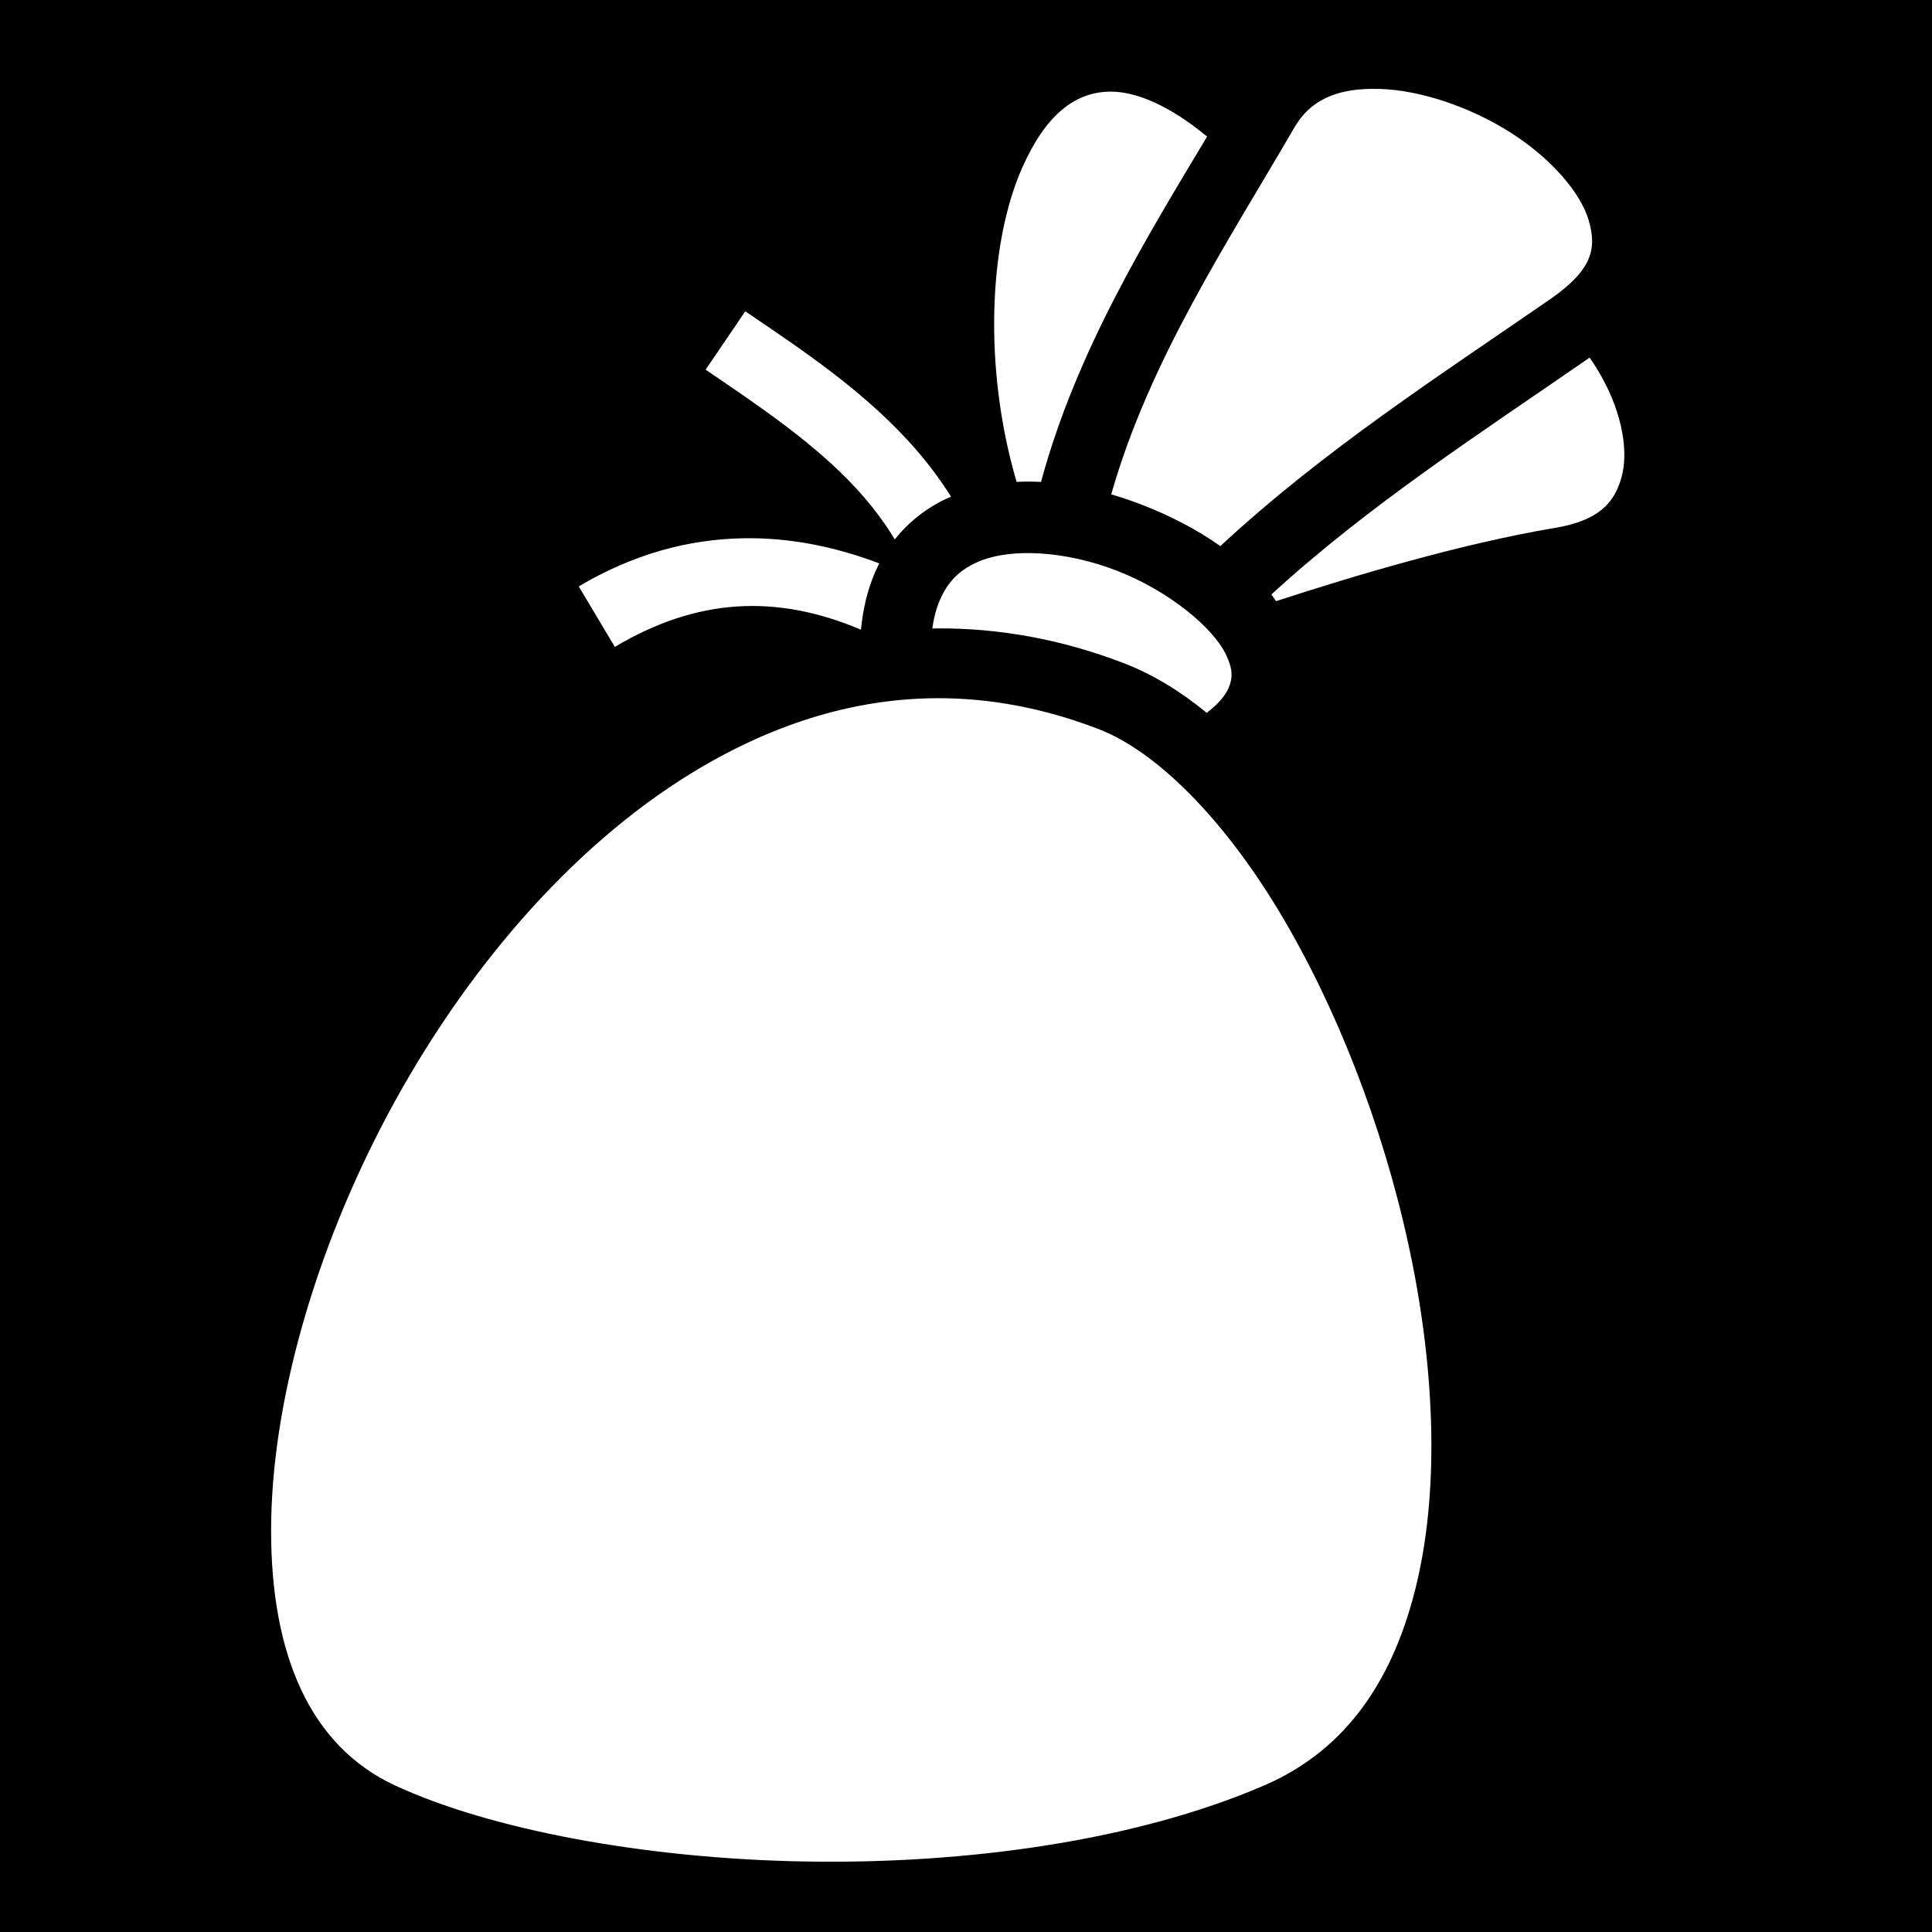
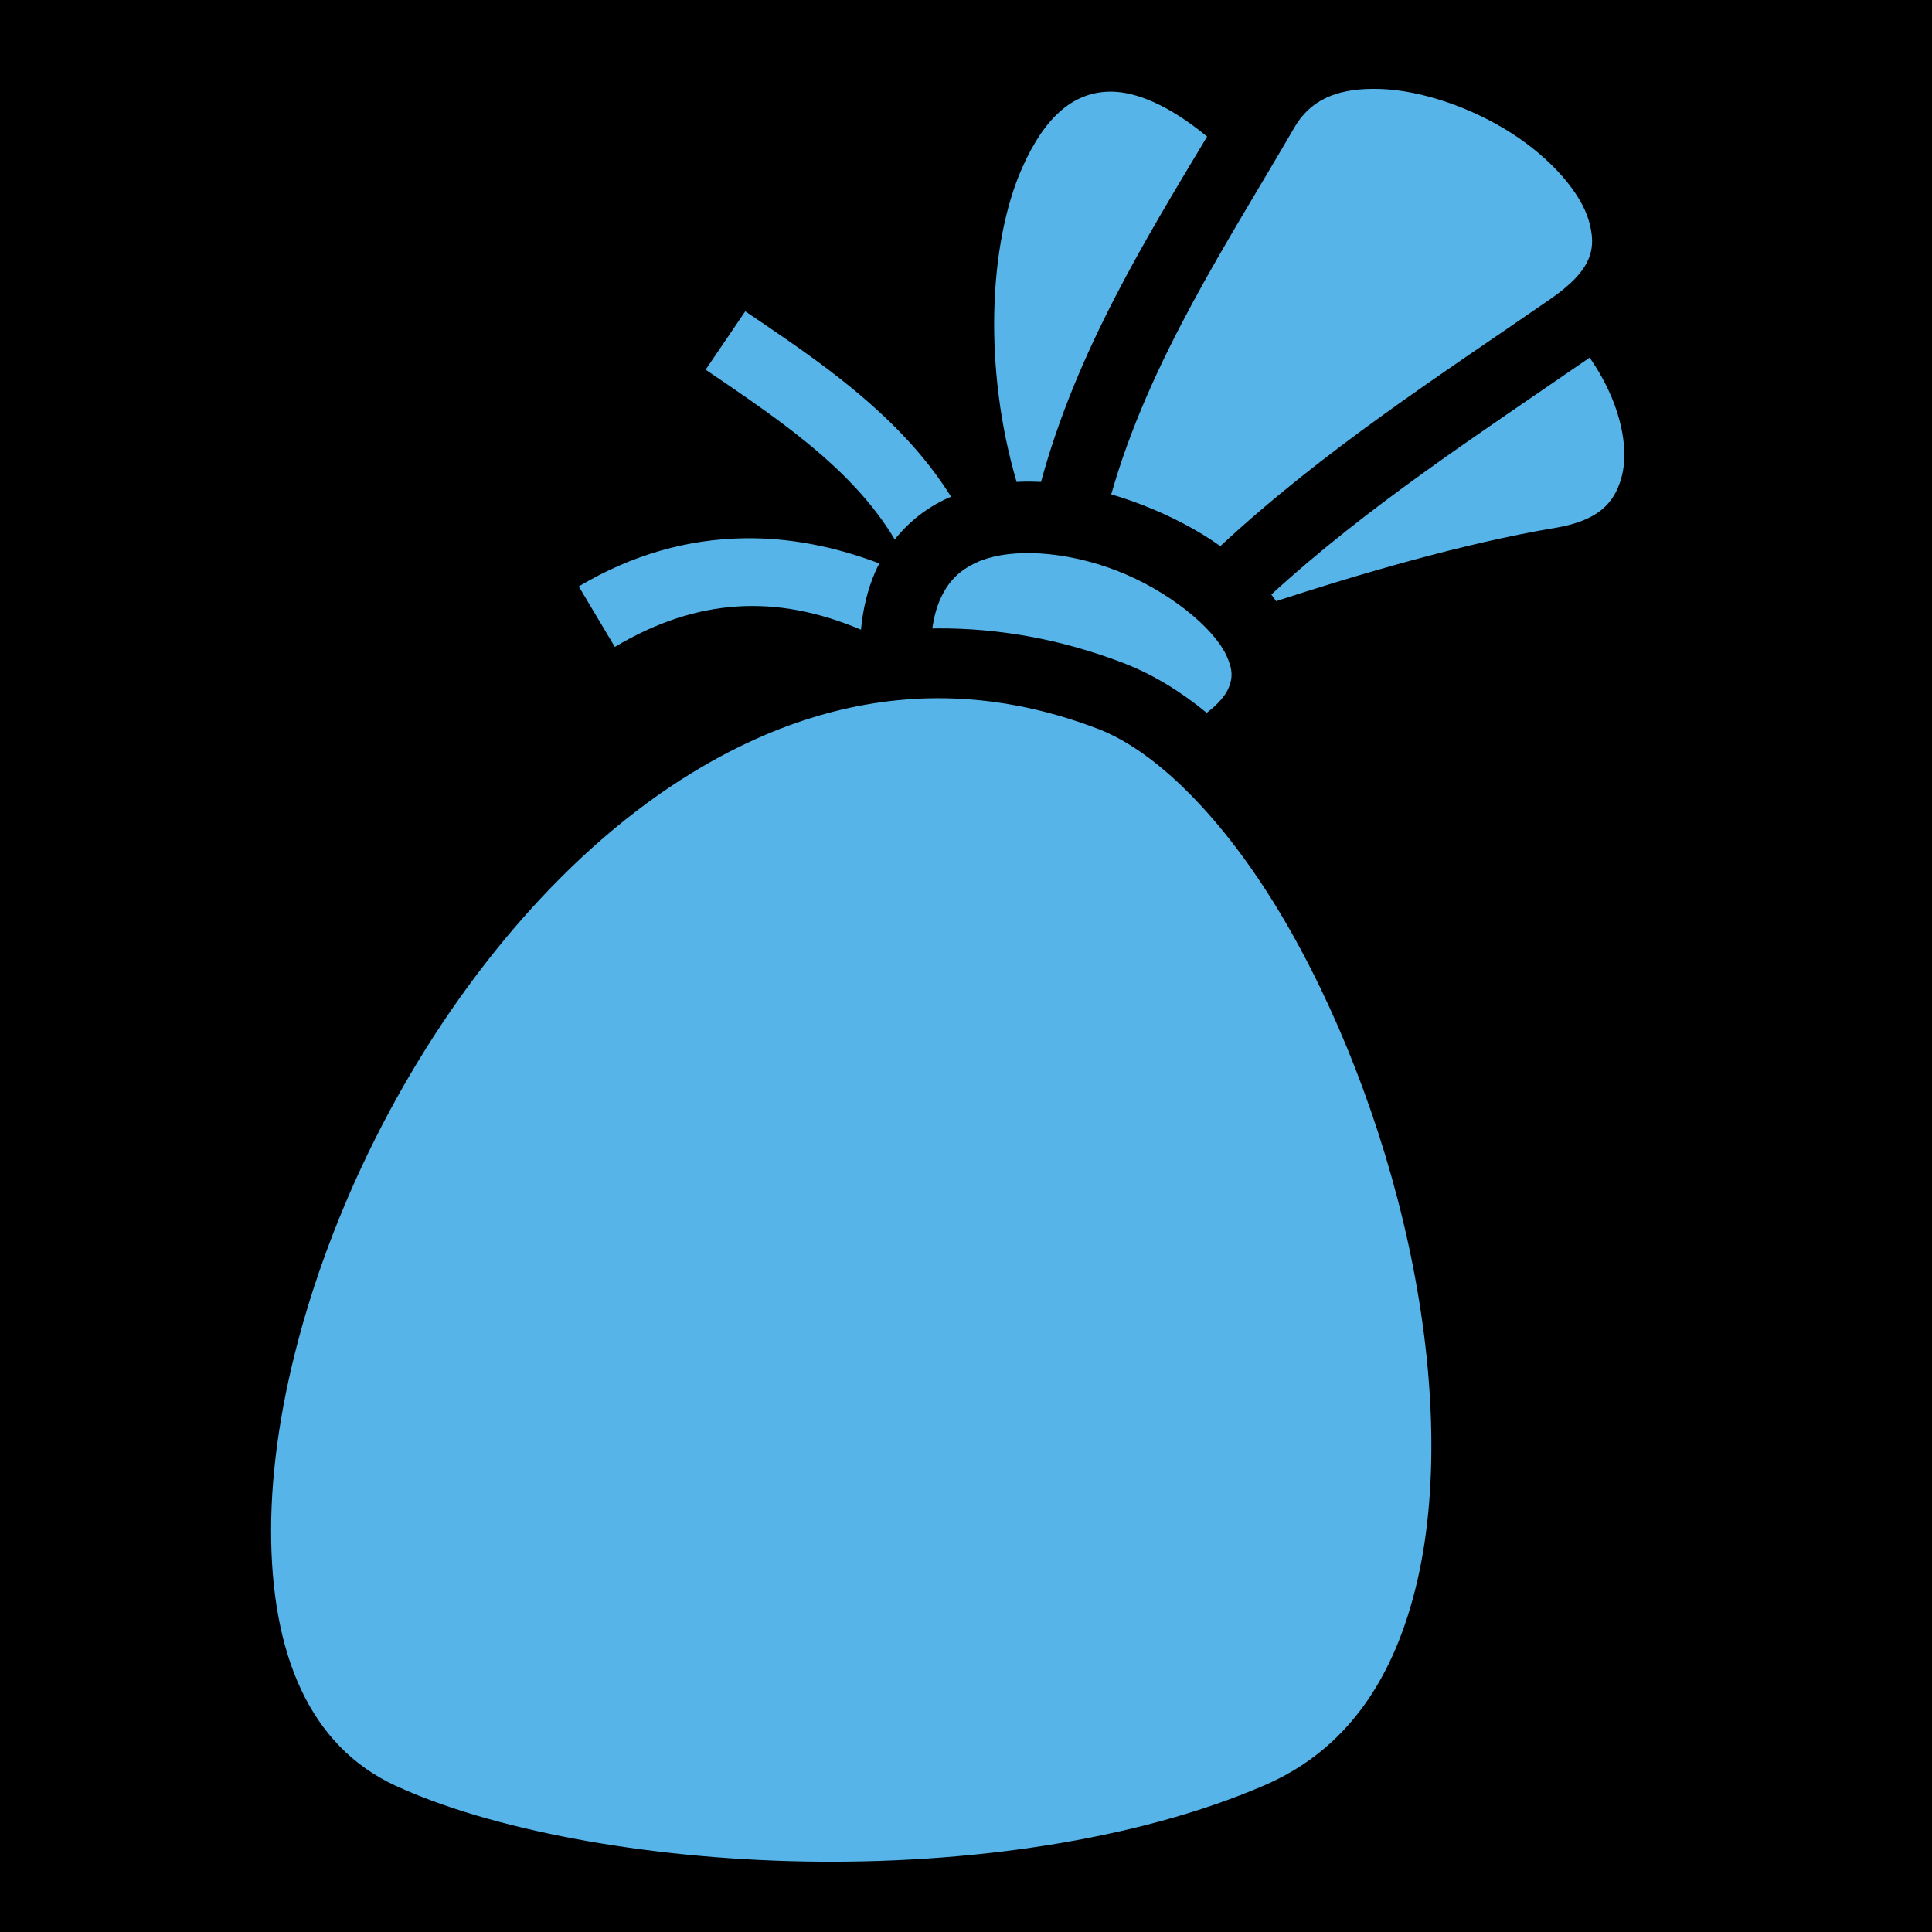
- <svg xmlns="http://www.w3.org/2000/svg" viewBox="0 0 512 512" width="512" height="512">
-   <path d="M0 0h512v512H0z" />
-   <path fill="#fff" d="M363.783 23.545c-9.782.057-16.583 3.047-20.744 10.22-17.51 30.18-38.432 61.645-48.552 97.245 2.836.83 5.635 1.787 8.373 2.853 7.353 2.863 14.38 6.482 20.542 10.858 27.534-25.542 58.165-45.21 87.45-65.462 11.356-7.854 12.273-13.584 10.183-20.83-2.09-7.246-9.868-16.365-20.525-23.176-10.658-6.81-23.87-11.33-34.73-11.68-.68-.022-1.345-.03-1.997-.027zm-68.998.746c-10.02-.182-17.792 6.393-23.924 20.24-8.94 20.194-10.212 53.436-1.446 83.185.156-.008.31-.023.467-.03 1.99-.087 3.99-.072 6 .03 9.436-34.822 27.966-64.72 44.013-91.528-10.31-8.496-18.874-11.782-25.108-11.896zM197.5 82.5 187 97.97c14.82 10.04 29.056 19.725 39.813 31.374 3.916 4.24 7.37 8.722 10.31 13.607a38.13 38.13 0 0 1 13.69-10.792c.407-.188.82-.355 1.228-.53-3.423-5.44-7.304-10.418-11.51-14.972C227.765 102.83 212.29 92.52 197.5 82.5zm223.77 12.27c-29.255 20.228-58.575 39.152-84.348 62.78.438.576.848 1.168 1.258 1.76 20.68-6.75 49.486-15.333 73.916-19.41 11.484-1.916 15.66-6.552 17.574-13.228 1.914-6.676.447-16.71-5.316-26.983a63.277 63.277 0 0 0-3.083-4.92zm-223.938 47.87c-14.95.2-29.732 4.3-43.957 12.766l9.563 16.03c21.657-12.89 42.626-14.133 65.232-4.563.52-5.592 1.765-10.66 3.728-15.21.35-.806.73-1.586 1.123-2.354-11.87-4.52-23.83-6.827-35.688-6.67zm75.8 3.934c-5.578-.083-10.597.742-14.427 2.526-4.377 2.038-7.466 4.914-9.648 9.97-.884 2.047-1.572 4.54-1.985 7.494.456-.007.91-.03 1.365-.033 16.053-.084 32.587 2.77 49.313 9.19 7.714 2.96 15.062 7.453 22.047 13.184 3.217-2.445 4.99-4.72 5.773-6.535 1.21-2.798 1.095-5.184-.634-8.82-3.46-7.275-15.207-16.955-28.856-22.27-6.824-2.658-13.98-4.224-20.523-4.614-.818-.05-1.627-.08-2.424-.092zm-24.757 38.457c-22.982.075-44.722 7.386-65 19.782-32.445 19.835-60.565 53.124-80.344 90.032-19.777 36.908-31.133 77.41-31.186 110.53-.053 33.06 10.26 57.27 32.812 67.782.043.02.082.043.125.063h.032c24.872 11.51 65.616 19.337 108.407 20.092 42.79.756 87.79-5.457 121.874-20.187 21.96-9.49 34.545-28.452 40.5-54.156 5.954-25.705 4.518-57.657-2.375-89.314-6.894-31.657-19.2-63.06-34.095-87.875-14.894-24.814-32.614-42.664-48.063-48.593-14.664-5.627-28.898-8.2-42.687-8.156z" />
+ <svg xmlns="http://www.w3.org/2000/svg" viewBox="0 0 512 512" style="height: 512px; width: 512px;">
+   <path d="M0 0h512v512H0z" fill="#000" fill-opacity="1" />
+   <g class="" transform="translate(0,0)" style="">
+     <path d="M363.783 23.545c-9.782.057-16.583 3.047-20.744 10.22-17.51 30.18-38.432 61.645-48.552 97.245 2.836.83 5.635 1.787 8.373 2.853 7.353 2.863 14.38 6.482 20.542 10.858 27.534-25.542 58.165-45.21 87.45-65.462 11.356-7.854 12.273-13.584 10.183-20.83-2.09-7.246-9.868-16.365-20.525-23.176-10.658-6.81-23.87-11.33-34.73-11.68-.68-.022-1.345-.03-1.997-.027zm-68.998.746c-10.02-.182-17.792 6.393-23.924 20.24-8.94 20.194-10.212 53.436-1.446 83.185.156-.008.31-.023.467-.03 1.99-.087 3.99-.072 6 .03 9.436-34.822 27.966-64.72 44.013-91.528-10.31-8.496-18.874-11.782-25.108-11.896zM197.5 82.5 187 97.97c14.82 10.04 29.056 19.725 39.813 31.374 3.916 4.24 7.37 8.722 10.31 13.607a38.13 38.13 0 0 1 13.69-10.792c.407-.188.82-.355 1.228-.53-3.423-5.44-7.304-10.418-11.51-14.972C227.765 102.83 212.29 92.52 197.5 82.5zm223.77 12.27c-29.255 20.228-58.575 39.152-84.348 62.78.438.576.848 1.168 1.258 1.76 20.68-6.75 49.486-15.333 73.916-19.41 11.484-1.916 15.66-6.552 17.574-13.228 1.914-6.676.447-16.71-5.316-26.983a63.277 63.277 0 0 0-3.083-4.92zm-223.938 47.87c-14.95.2-29.732 4.3-43.957 12.766l9.563 16.03c21.657-12.89 42.626-14.133 65.232-4.563.52-5.592 1.765-10.66 3.728-15.21.35-.806.73-1.586 1.123-2.354-11.87-4.52-23.83-6.827-35.688-6.67zm75.8 3.934c-5.578-.083-10.597.742-14.427 2.526-4.377 2.038-7.466 4.914-9.648 9.97-.884 2.047-1.572 4.54-1.985 7.494.456-.007.91-.03 1.365-.033 16.053-.084 32.587 2.77 49.313 9.19 7.714 2.96 15.062 7.453 22.047 13.184 3.217-2.445 4.99-4.72 5.773-6.535 1.21-2.798 1.095-5.184-.634-8.82-3.46-7.275-15.207-16.955-28.856-22.27-6.824-2.658-13.98-4.224-20.523-4.614-.818-.05-1.627-.08-2.424-.092zm-24.757 38.457c-22.982.075-44.722 7.386-65 19.782-32.445 19.835-60.565 53.124-80.344 90.032-19.777 36.908-31.133 77.41-31.186 110.53-.053 33.06 10.26 57.27 32.812 67.782.043.02.082.043.125.063h.032c24.872 11.51 65.616 19.337 108.407 20.092 42.79.756 87.79-5.457 121.874-20.187 21.96-9.49 34.545-28.452 40.5-54.156 5.954-25.705 4.518-57.657-2.375-89.314-6.894-31.657-19.2-63.06-34.095-87.875-14.894-24.814-32.614-42.664-48.063-48.593-14.664-5.627-28.898-8.2-42.687-8.156z" fill="#56b4e9" fill-opacity="1" />
+   </g>
</svg>
